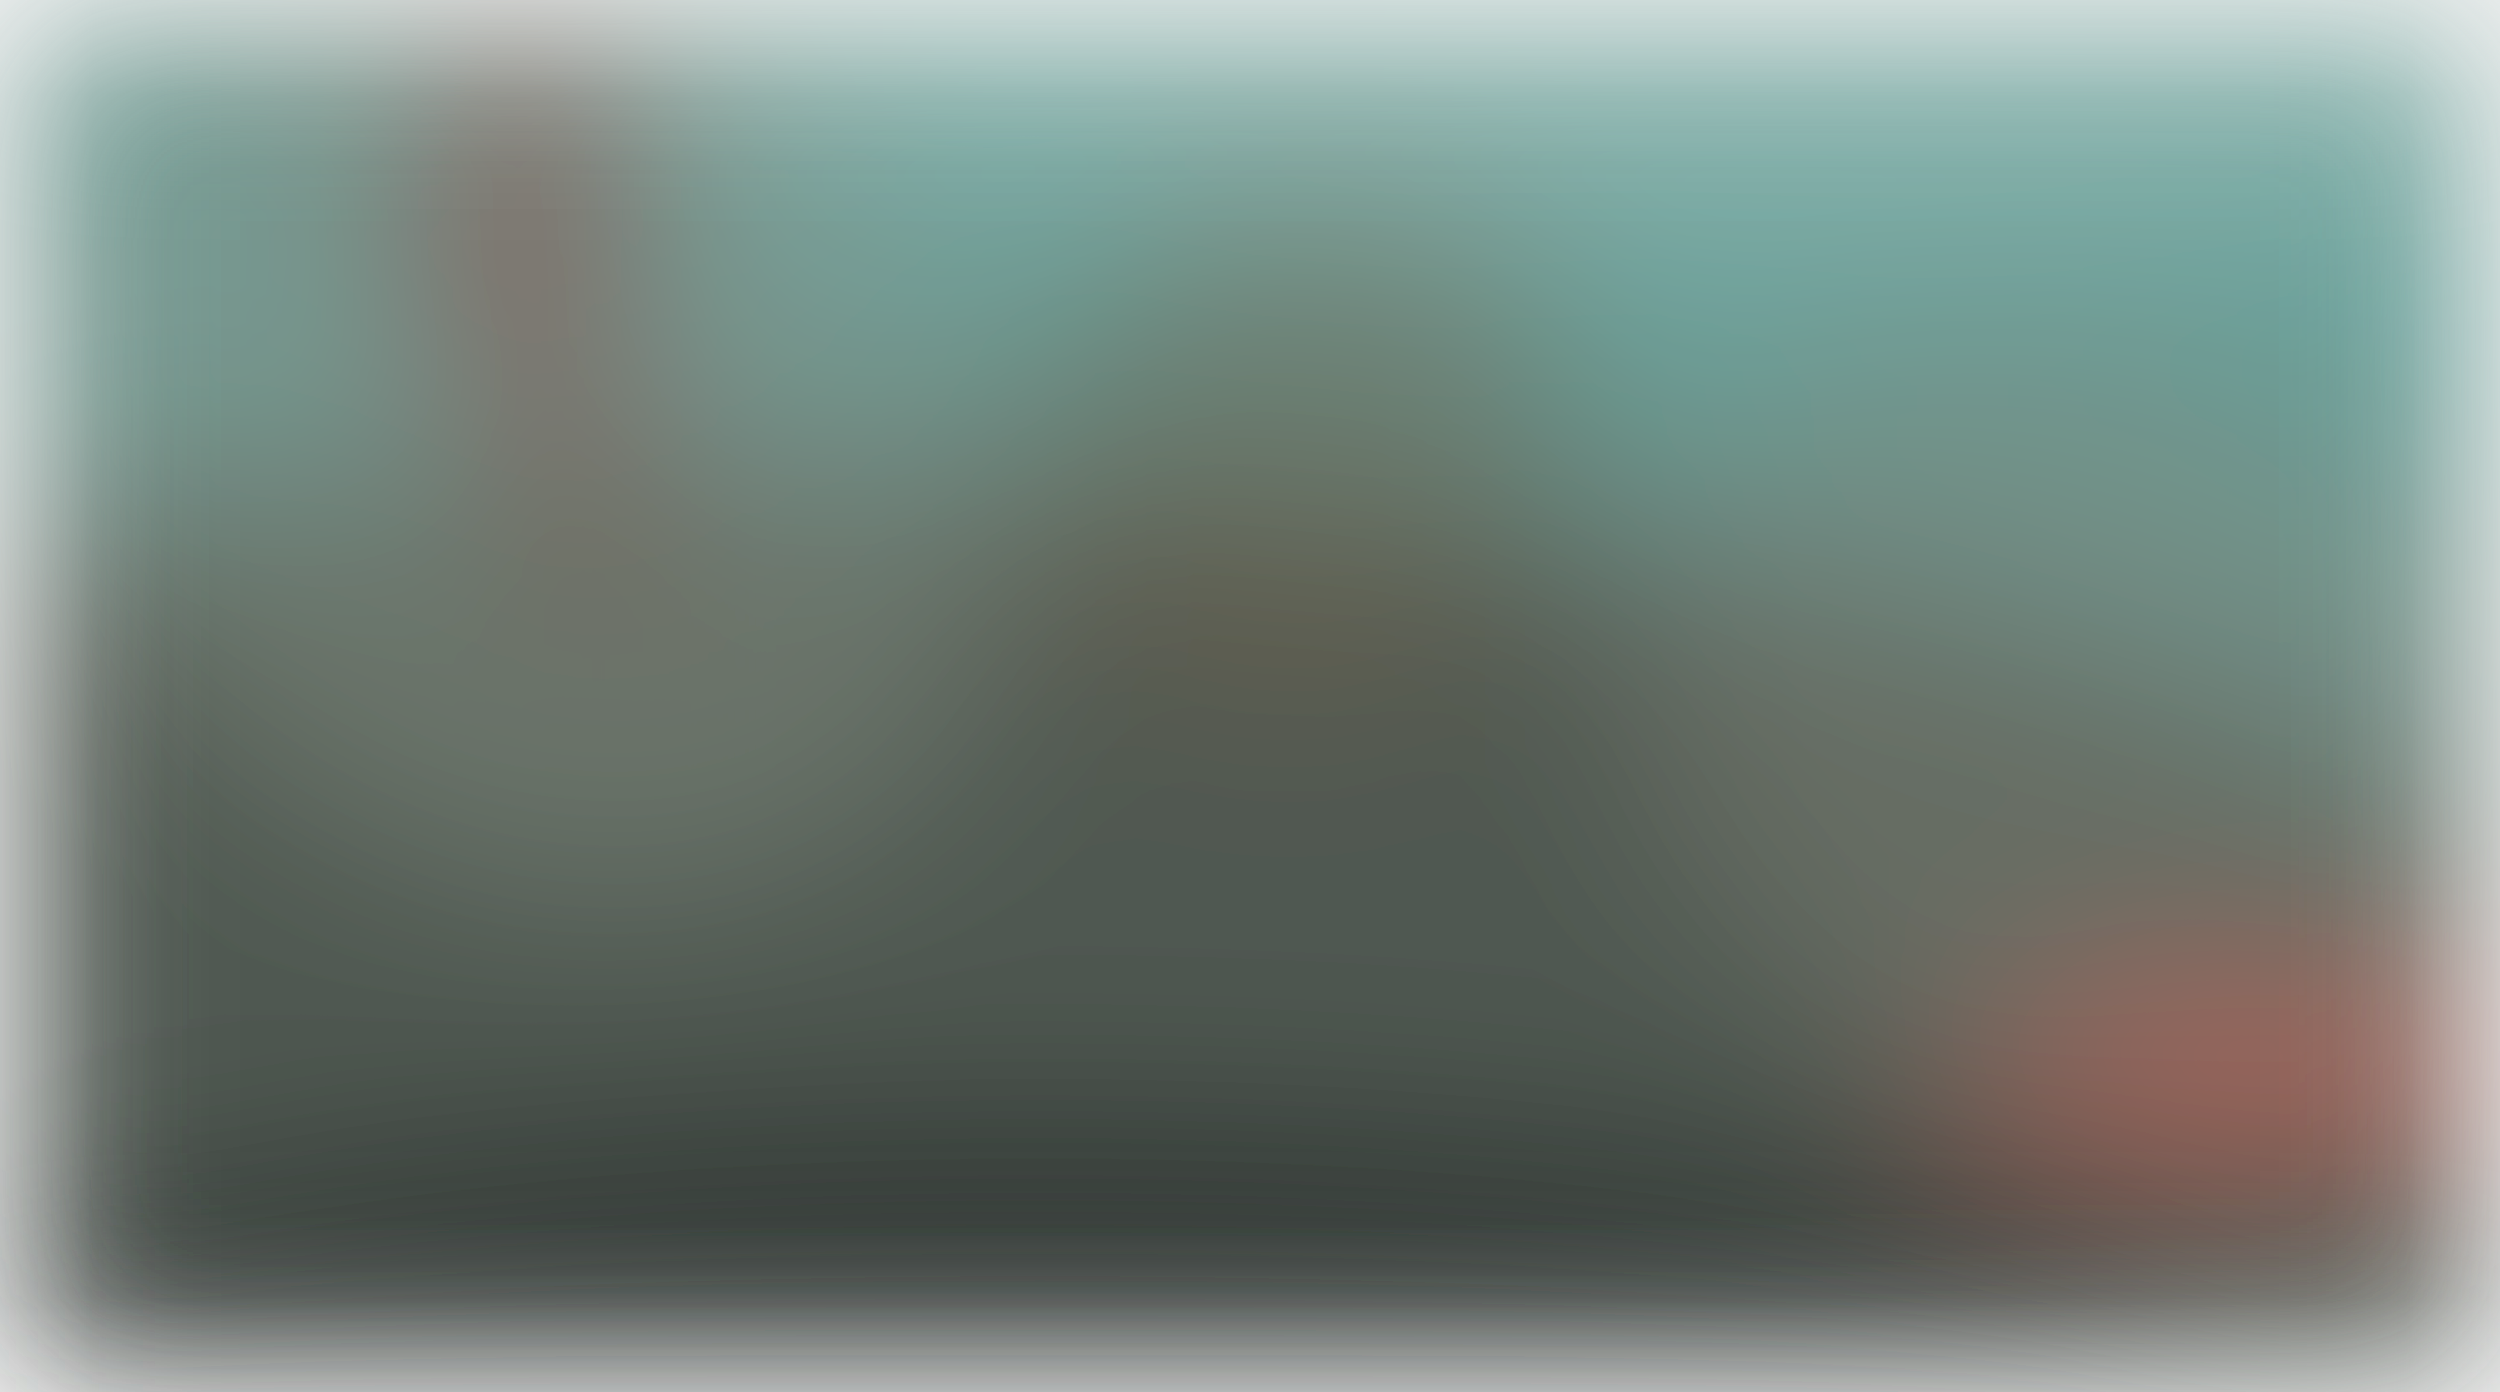
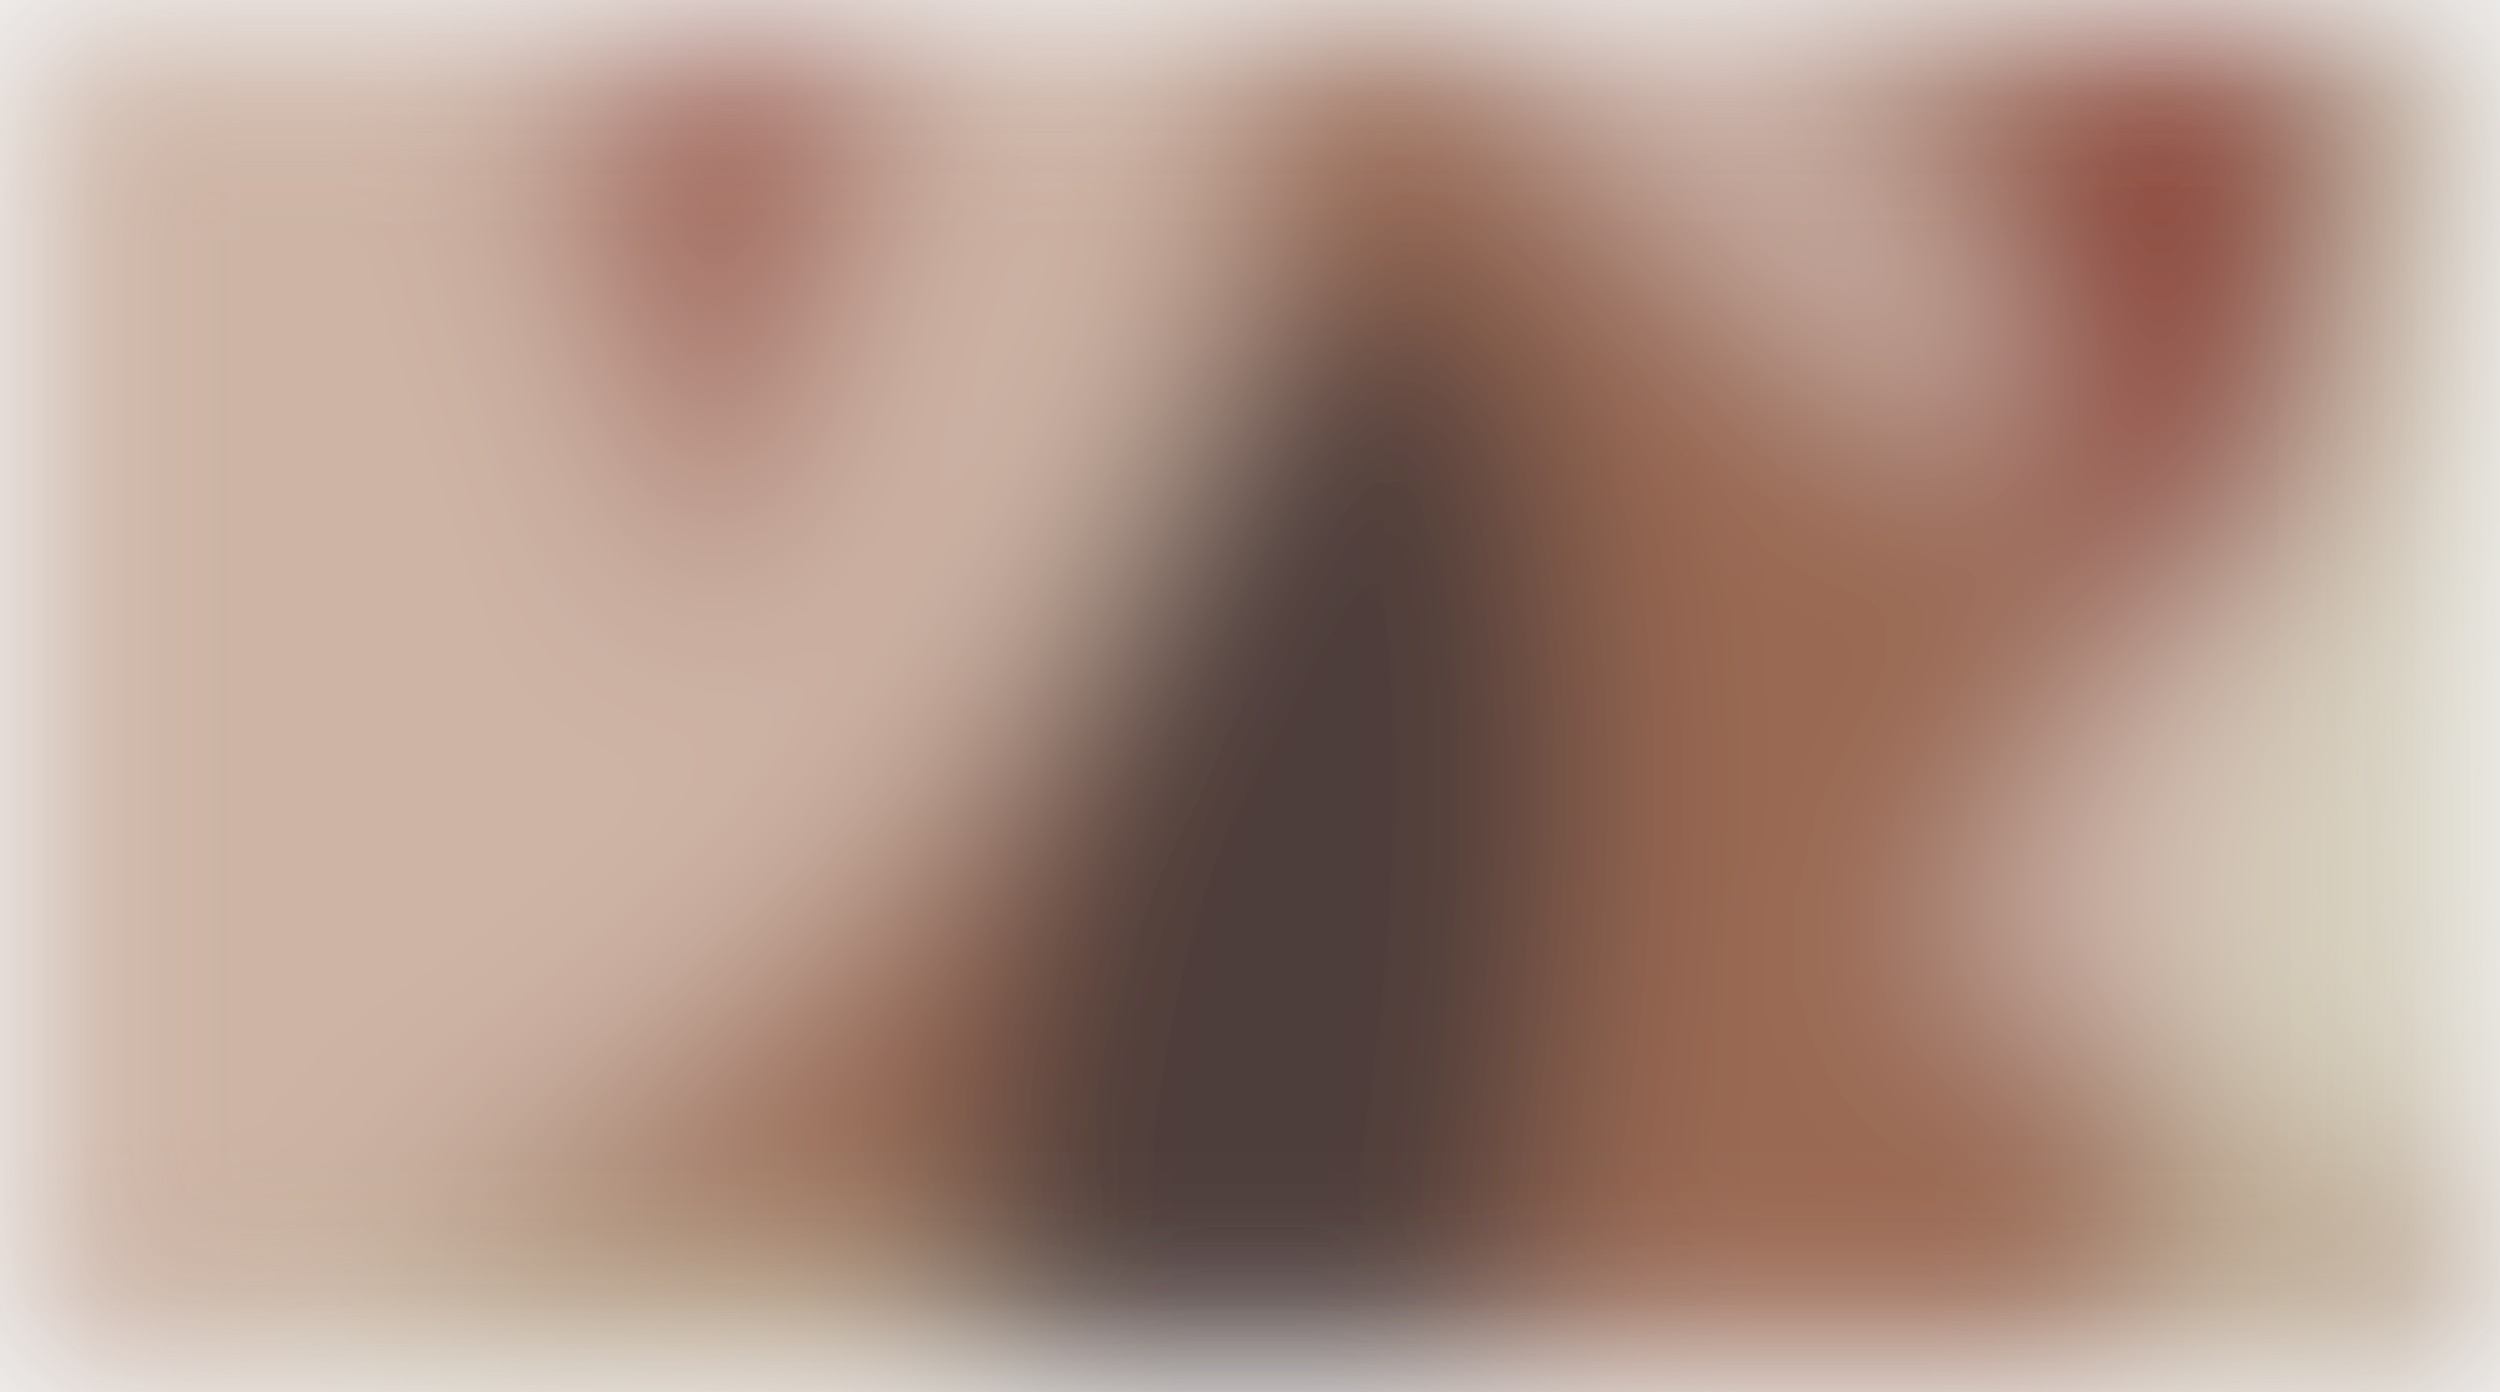
<svg xmlns="http://www.w3.org/2000/svg" width="300" height="167">
  <g filter="blur(12px)">
-     <rect width="200%" height="200%" x="-50%" y="-50%" fill="#68a09a" />
-     <rect width="100%" height="100%" fill="#68a09a" />
+     <rect width="200%" height="200%" x="-50%" y="-50%" fill="#9a6953" />
+     <rect width="100%" height="100%" fill="#9a6953" />
    <g fill-opacity=".5" transform="translate(.6 .6)scale(1.17188)">
-       <circle r="1" fill="#391008" transform="rotate(-176.9 50.9 59)scale(201.1069 73.63675)" />
-       <ellipse cx="106" cy="142" fill="#0e1213" rx="125" ry="28" />
-       <circle r="1" fill="#859186" transform="matrix(24.8705 -35.79048 44.75744 31.10158 52.4 42.8)" />
-       <circle r="1" fill="#7c8377" transform="matrix(-49.0288 -26.65369 18.46786 -33.97117 217.2 76.2)" />
-       <circle r="1" fill="#70624e" transform="matrix(10.55549 24.86717 -27.17612 11.53558 133 45.4)" />
-       <ellipse cx="182" fill="#a1c1bb" rx="123" ry="23" />
-       <path fill="#8c2621" d="M65 66 40 24l19-40z" />
-       <path fill="#f85850" d="m220.9 100.1 50.1 4.4-32.2 12.9-46.5-3.7z" />
+       <circle r="1" fill="#fffff8" transform="rotate(47.9 -43.7 66.5)scale(63.57249 108.5562)" />
+       <path fill="#fff" d="M198 99 256-6l15 138z" />
+       <circle r="1" fill="#001524" transform="matrix(-14.44124 86.47162 -29.22597 -4.8809 128.8 113.2)" />
+       <circle r="1" fill="#fff" transform="matrix(-7.3731 7.66431 -34.83118 -33.50776 176.9 14)" />
+       <path fill="#710903" d="M73 64 55 10 96-9z" />
+       <circle r="1" fill="#e3f3d5" transform="matrix(-.21411 -9.58501 40.20053 -.898 60.3 136.8)" />
+       <circle r="1" fill="#e1edd4" transform="matrix(30.02438 -164.186 14.13674 2.58516 239.4 98.5)" />
+       <ellipse cx="223" cy="29" fill="#7e2624" rx="19" ry="34" />
    </g>
  </g>
</svg>
